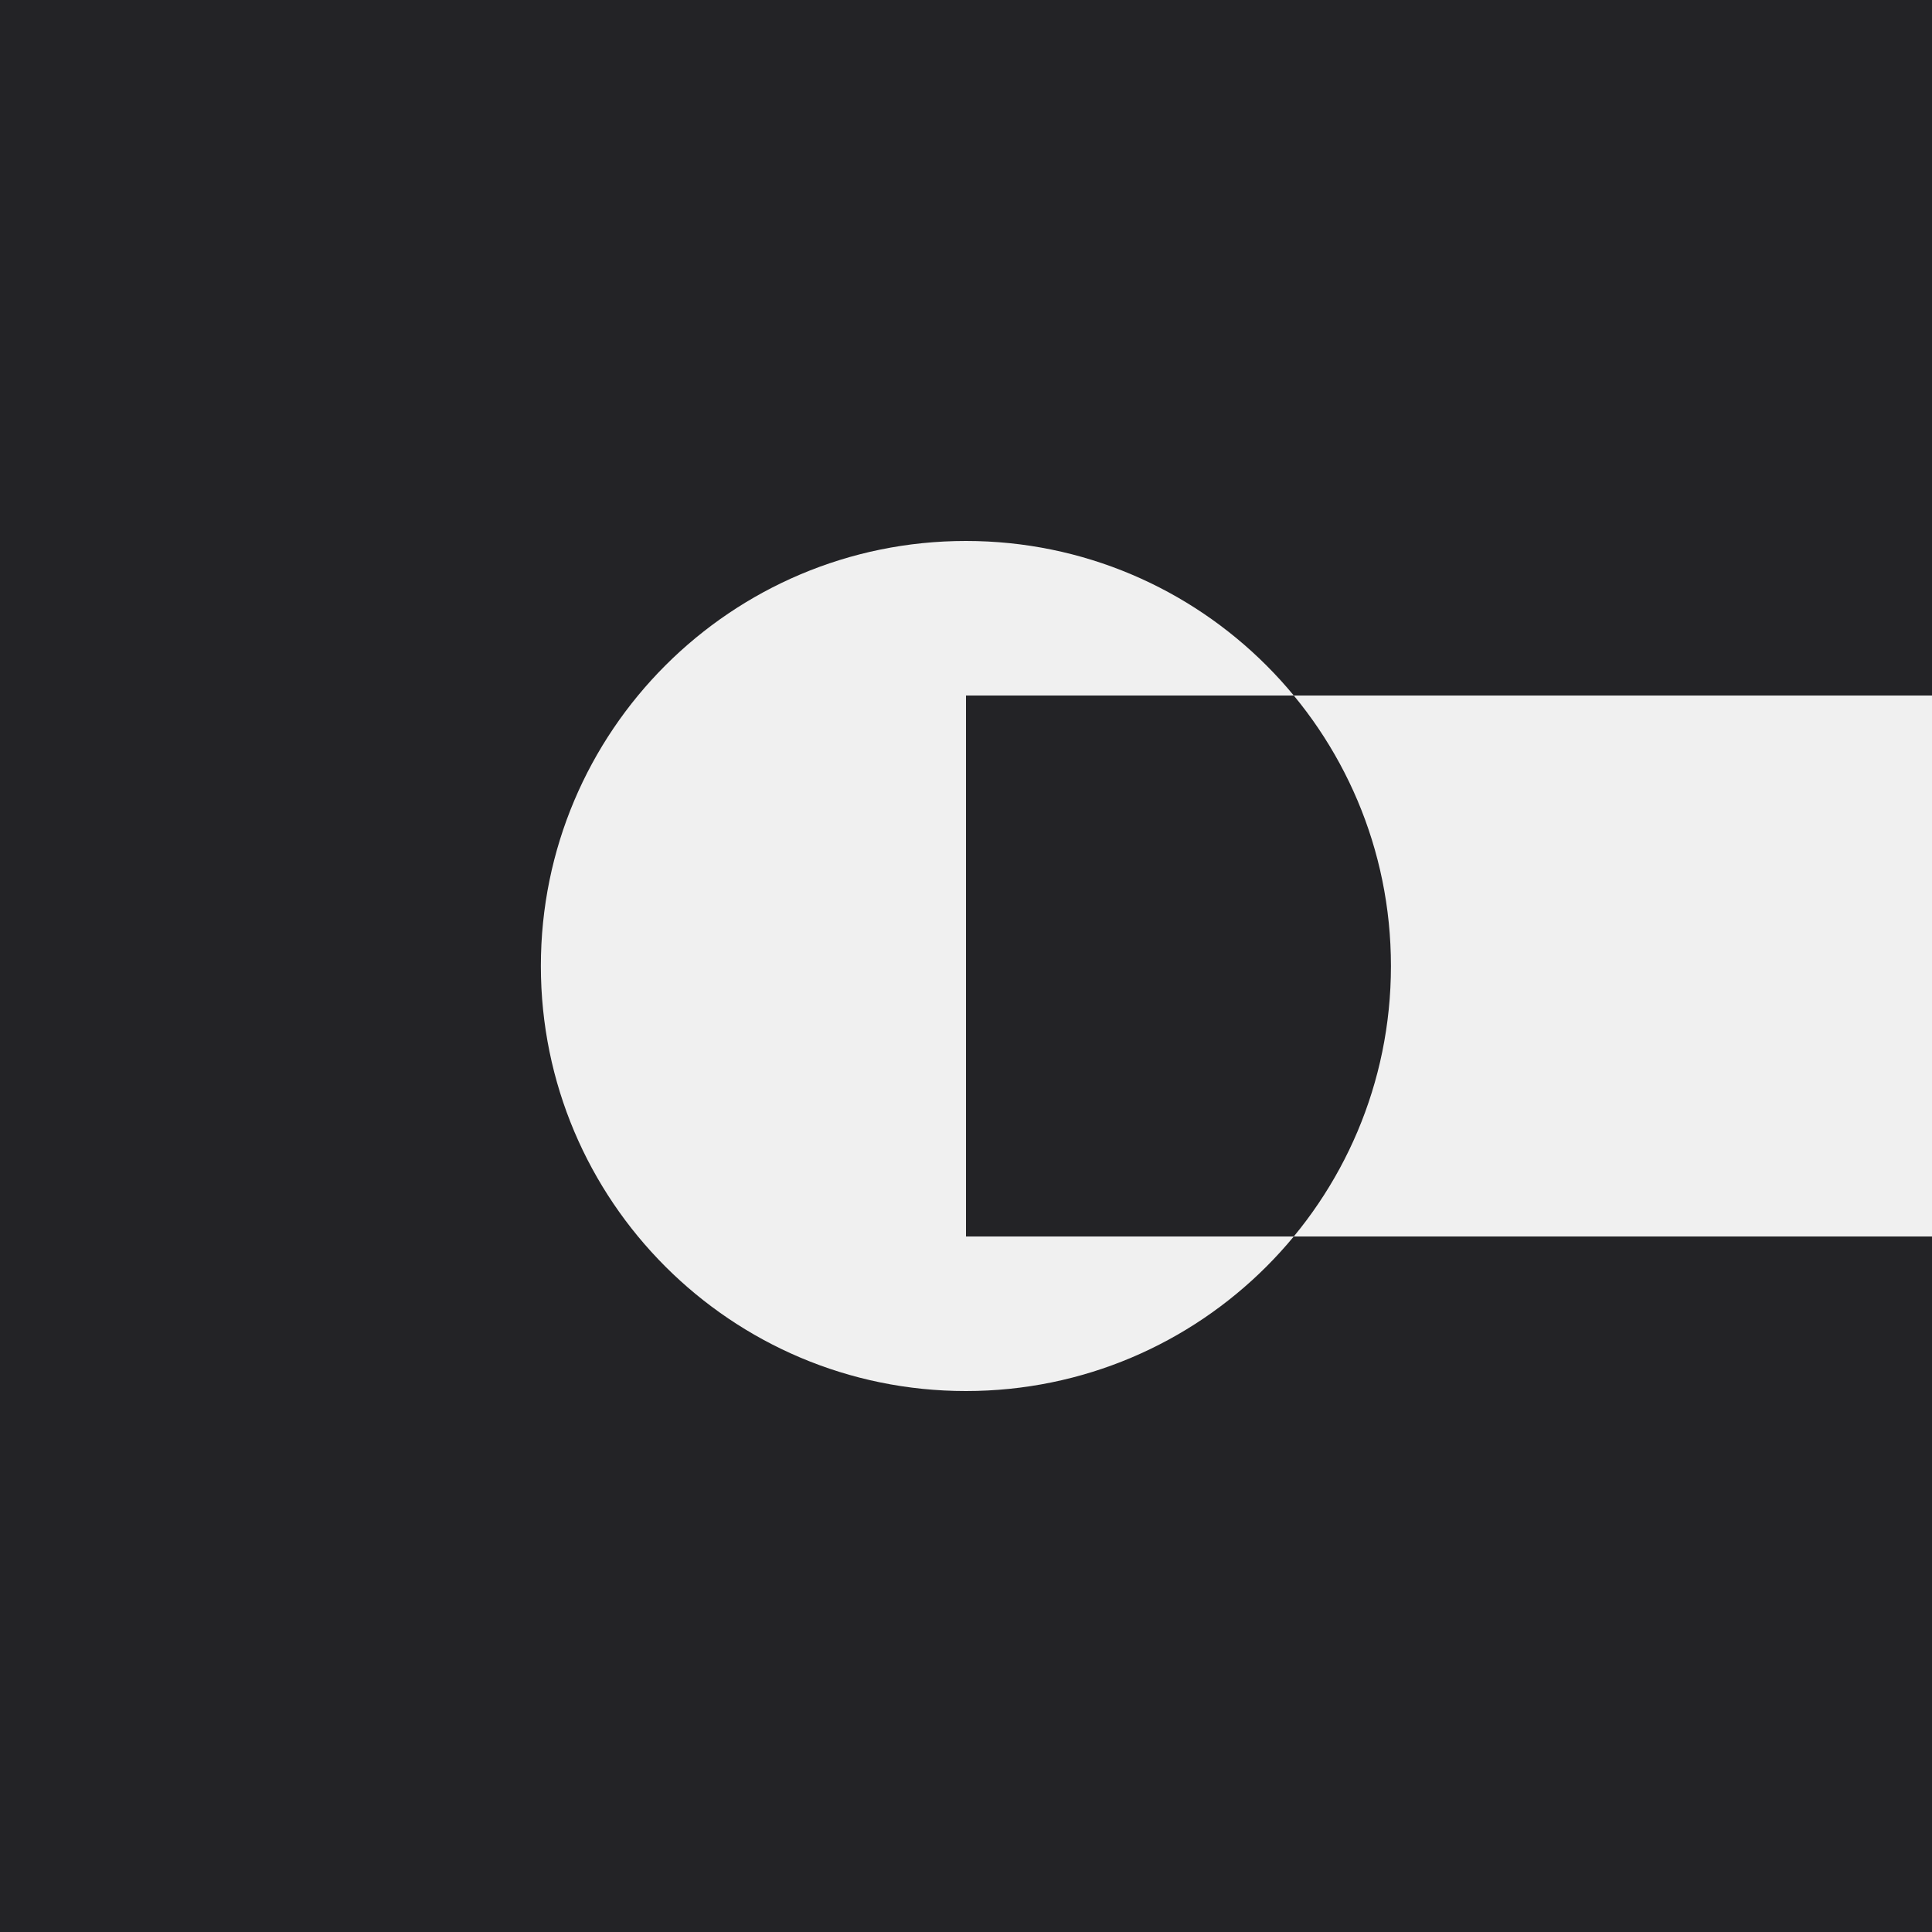
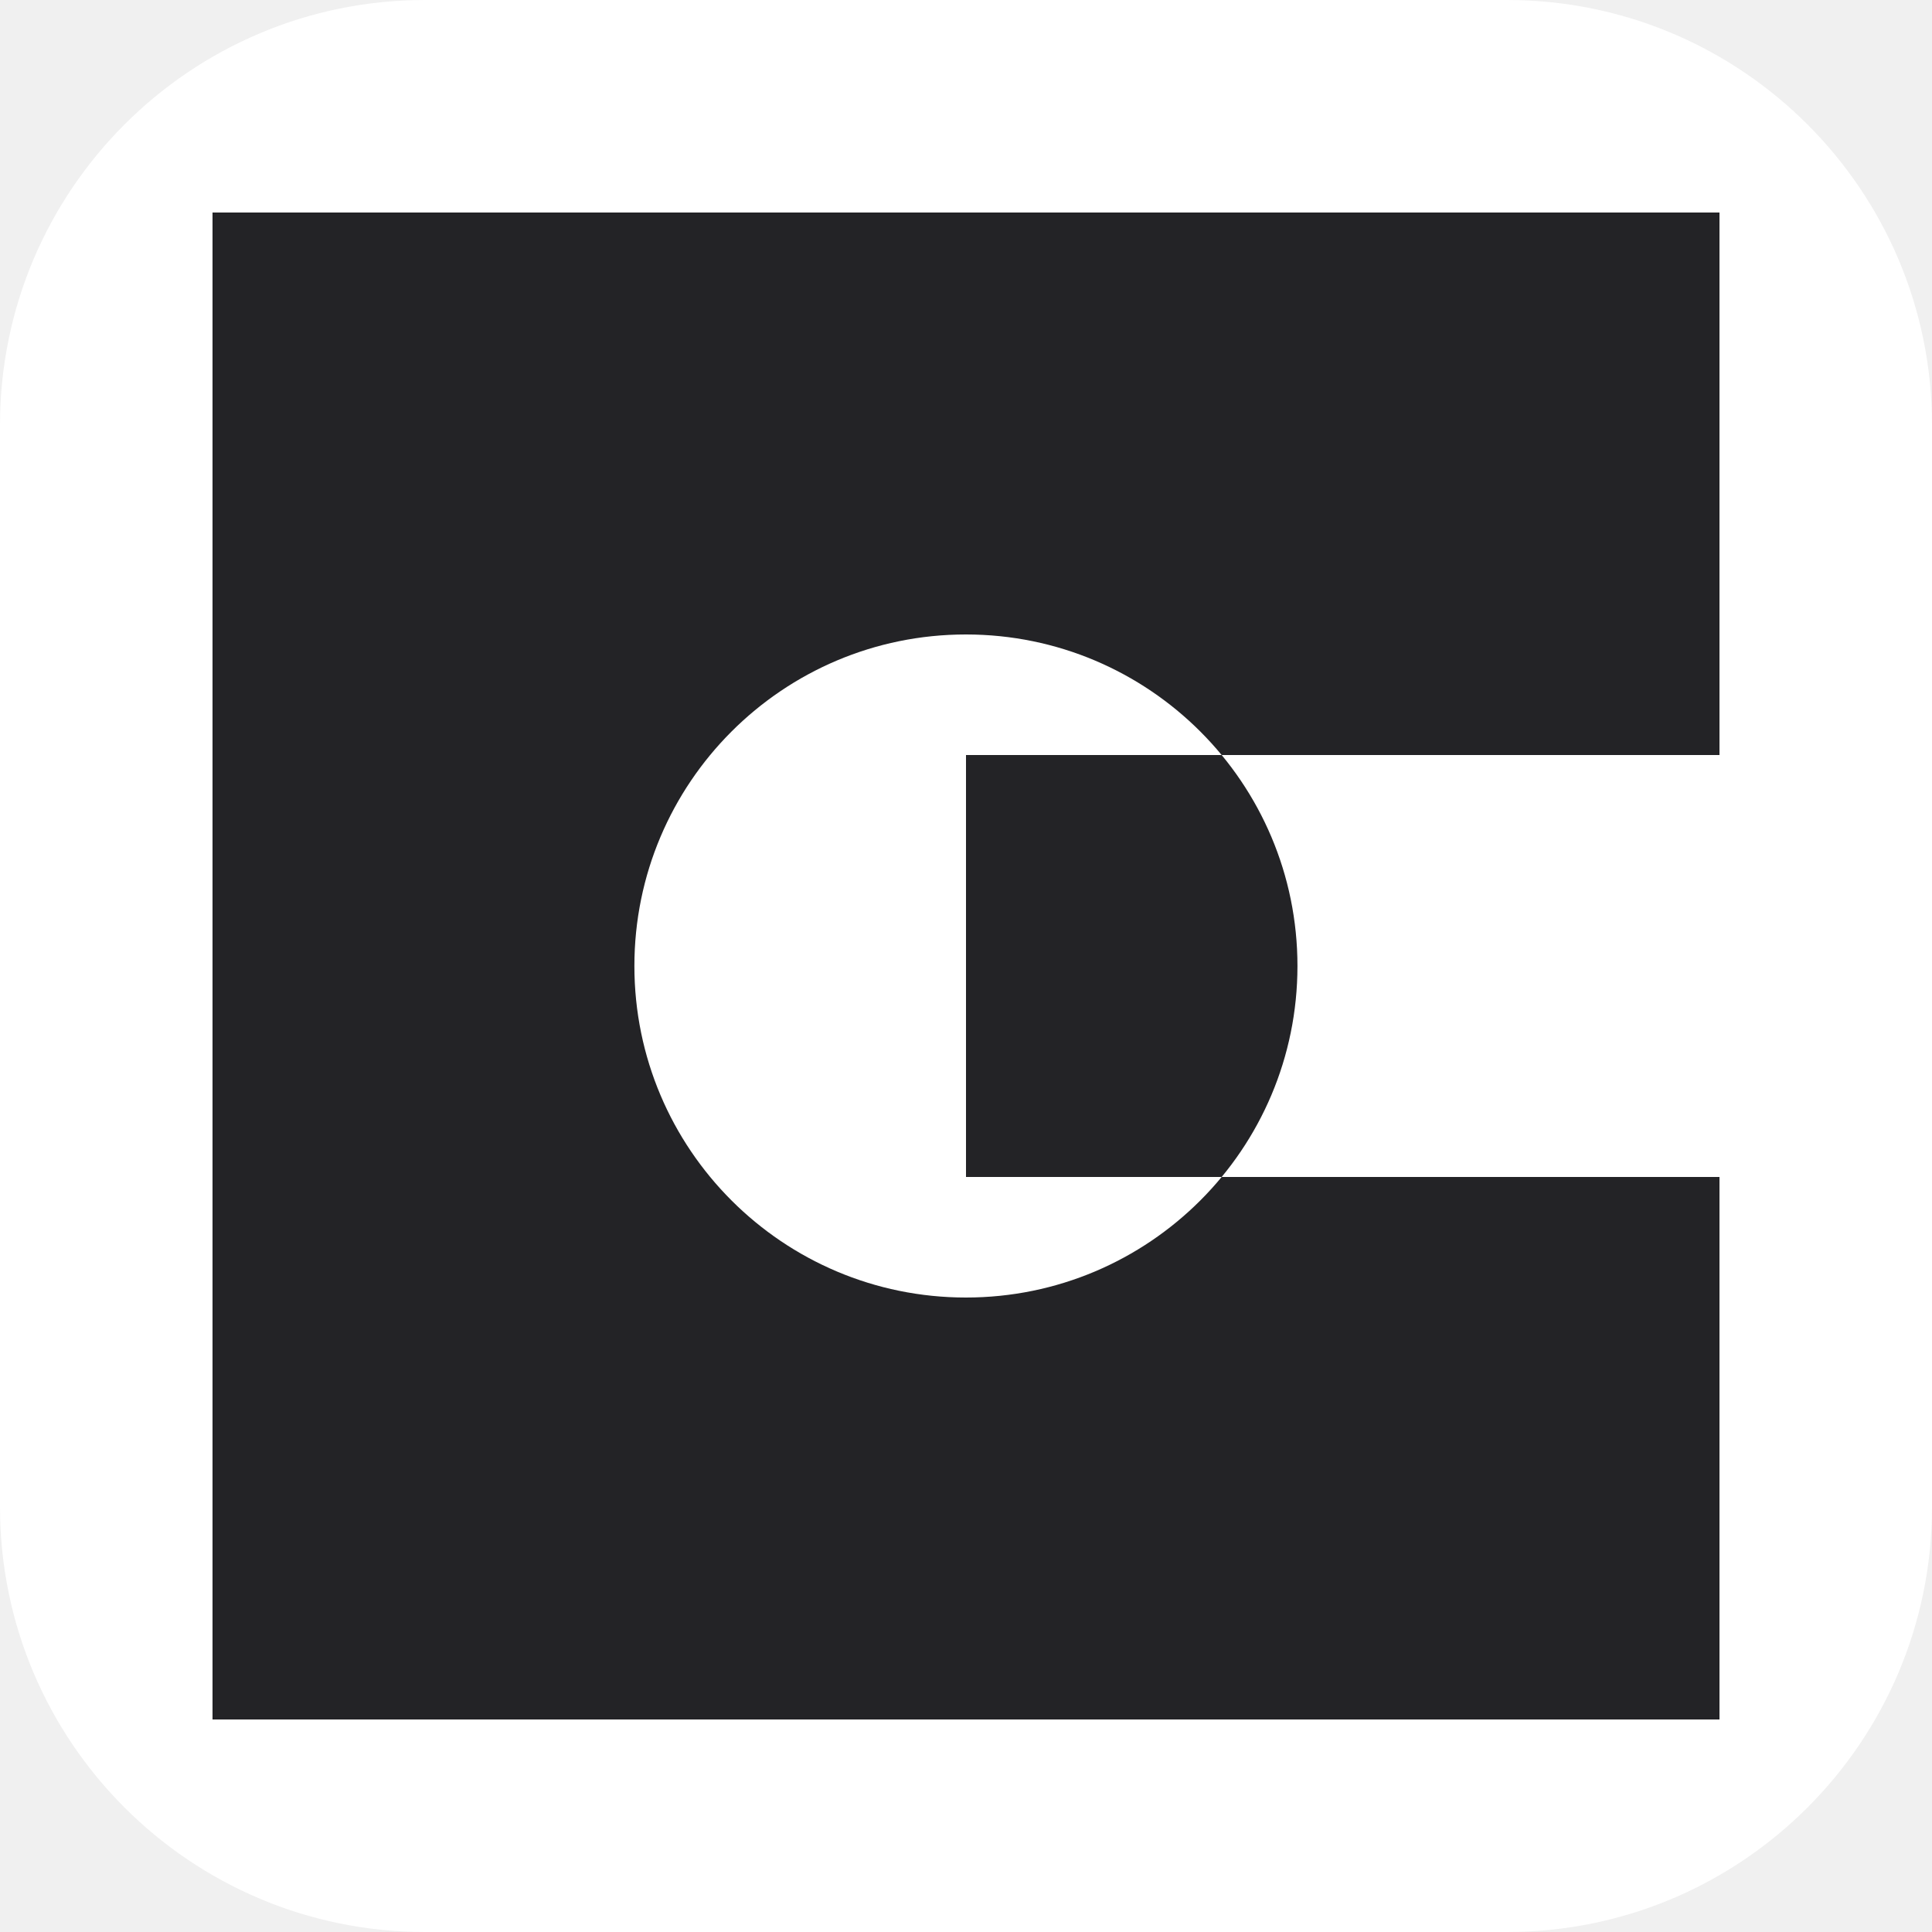
<svg xmlns="http://www.w3.org/2000/svg" viewBox="0 0 100 100">
-   <style>
-     path { fill: #232326; }
-     @media (prefers-color-scheme: dark) { path { fill: #FFFFFF; } }
-   </style>
-   <path fill-rule="evenodd" clip-rule="evenodd" d="M100 0 H0 V100 H100 V64 H50 V36 H100 Z M50 28 A22 22 0 1 1 49.99 28 Z" />
+   <rect width="100" height="100" rx="22" fill="#FFFFFF" />
+   <g transform="translate(11 11) scale(0.78)">
+     <path fill-rule="evenodd" clip-rule="evenodd" d="M100 0 H0 V100 H100 V64 H50 V36 H100 Z M50 28 A22 22 0 1 1 49.99 28 Z" fill="#232326" />
+   </g>
</svg>
